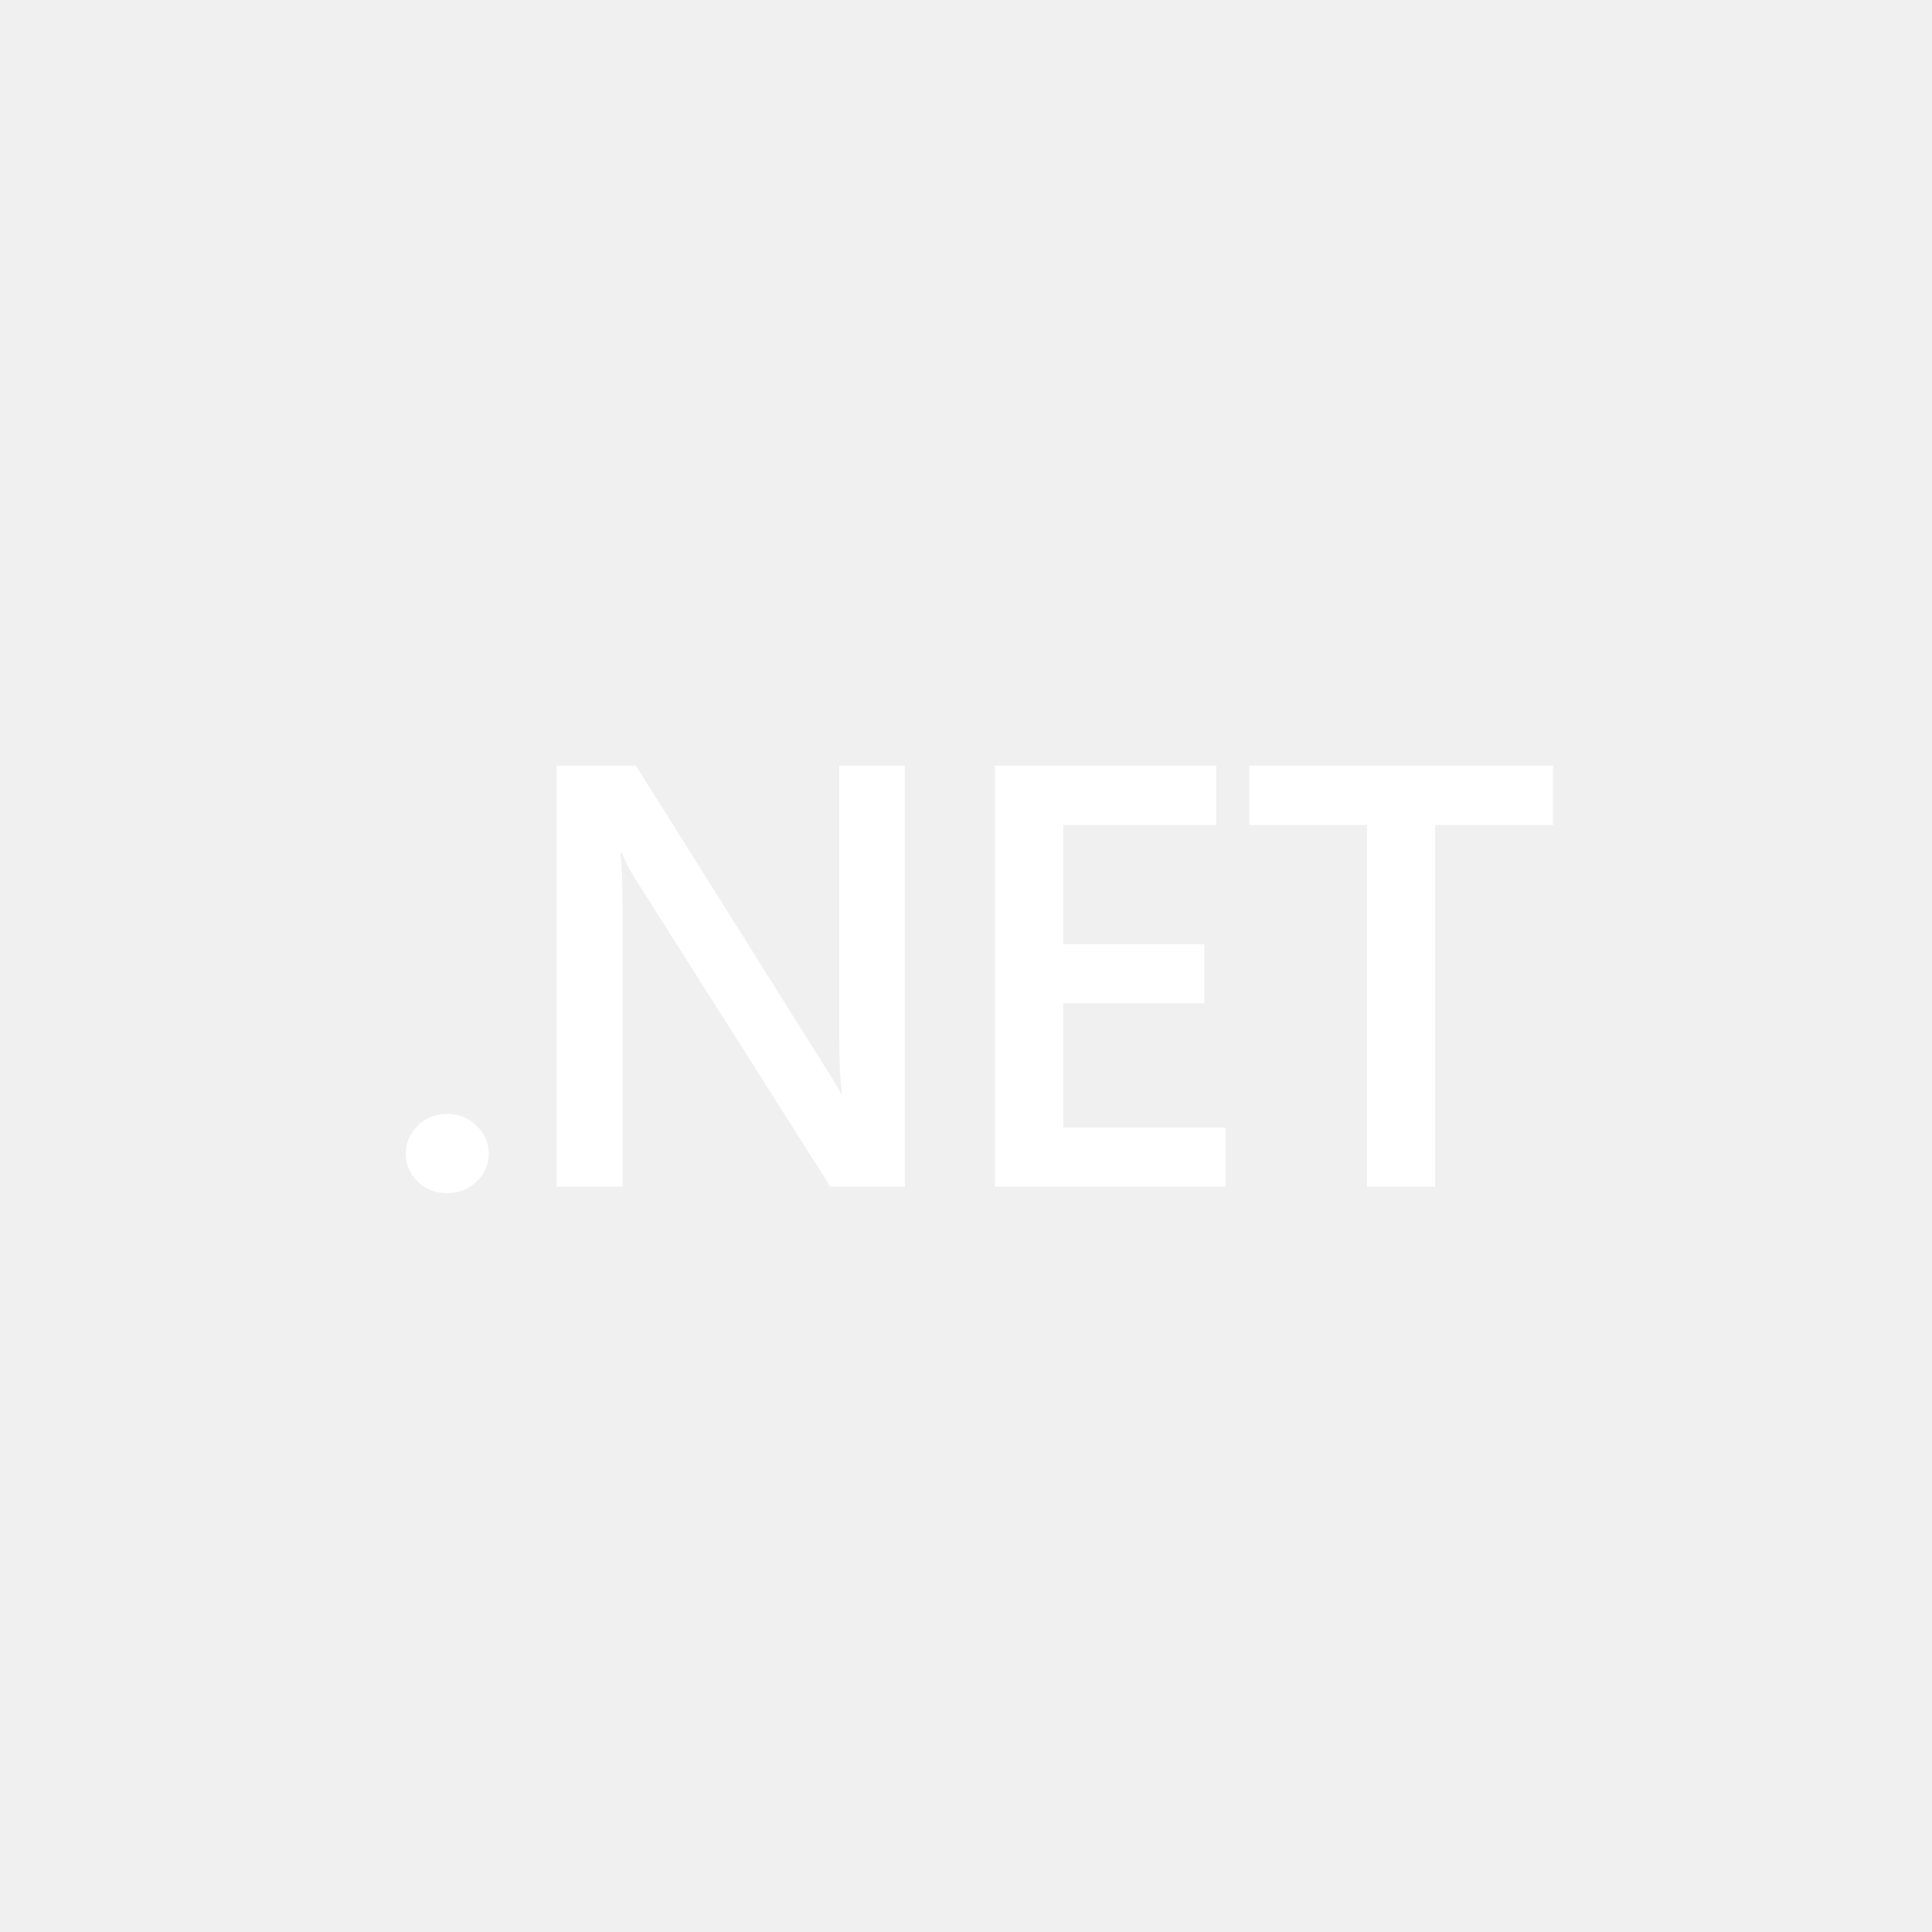
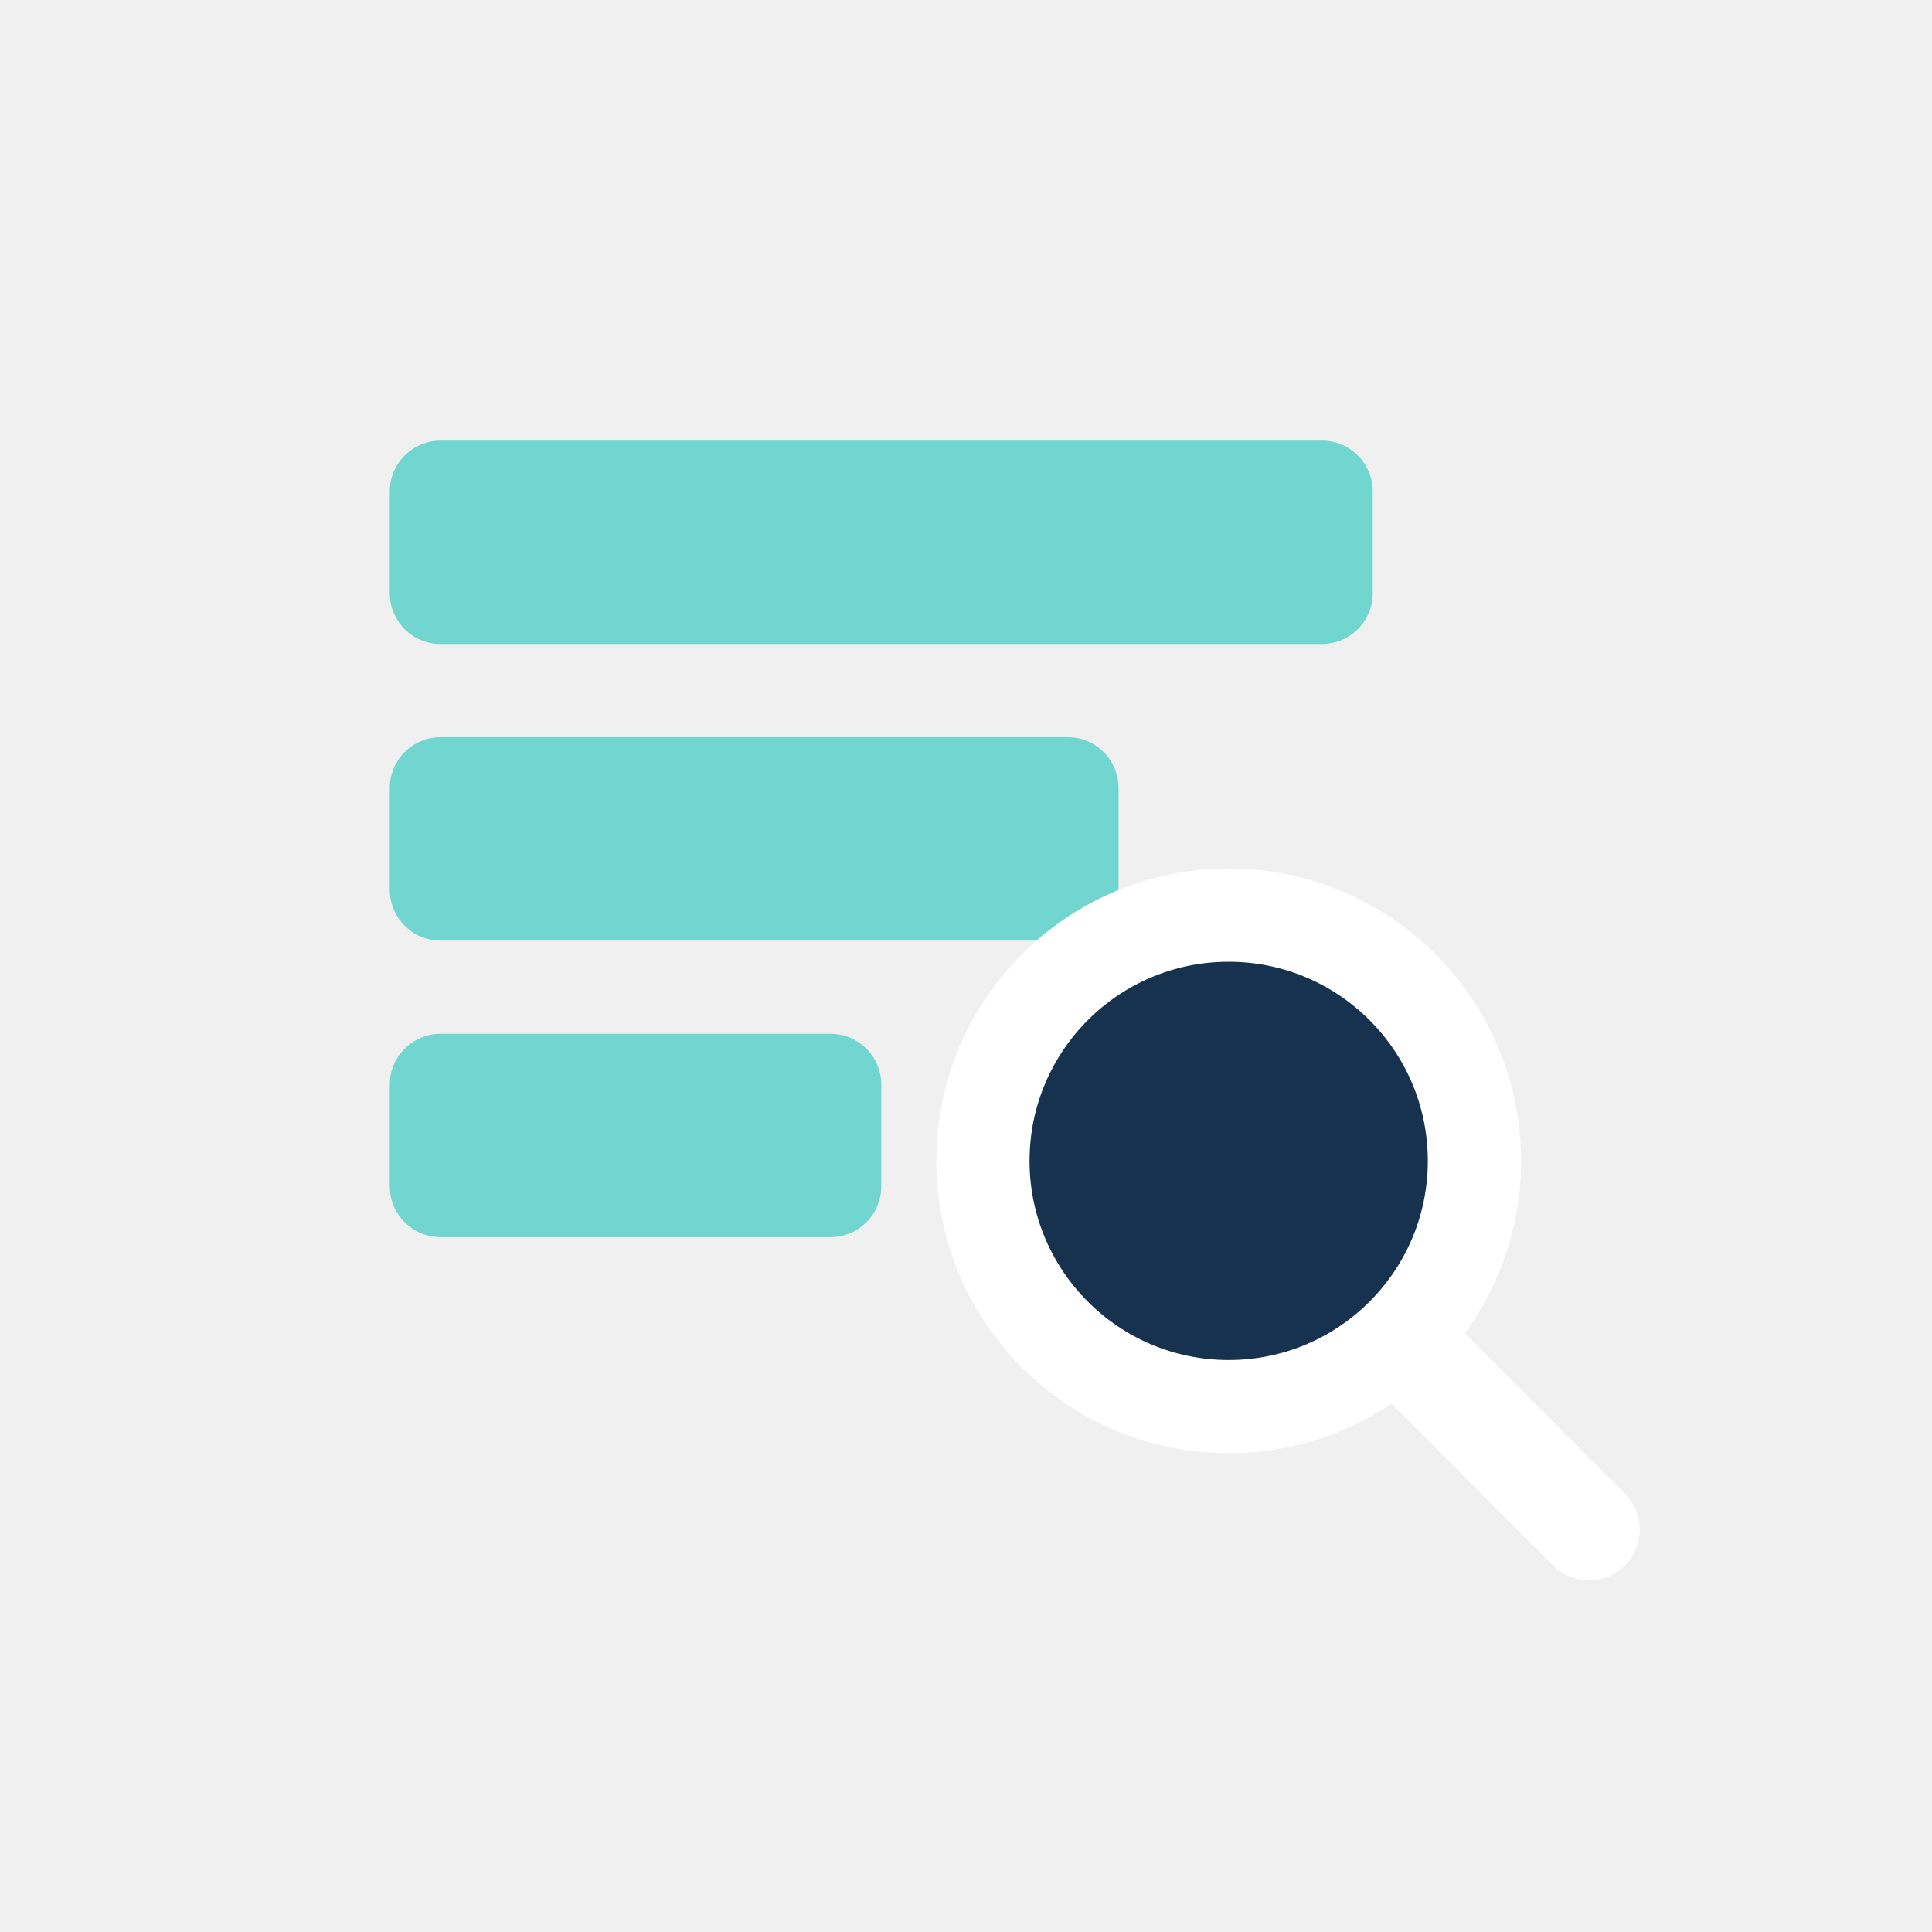
- <svg xmlns="http://www.w3.org/2000/svg" width="456" height="456" viewBox="0 0 456 456" version="1.1" xml:space="preserve" style="fill-rule:evenodd;clip-rule:evenodd;stroke-linejoin:round;stroke-miterlimit:2;">
-   <path d="m 105.5,281.609 c -2.703,0 -5.001,-0.9 -6.893,-2.702 -1.892,-1.848 -2.838,-4.042 -2.838,-6.582 0,-2.587 0.946,-4.804 2.838,-6.652 1.892,-1.848 4.19,-2.772 6.893,-2.772 2.748,0 5.068,0.924 6.96,2.772 1.937,1.848 2.906,4.064 2.906,6.652 0,2.54 -0.968,4.734 -2.906,6.582 -1.892,1.802 -4.212,2.702 -6.96,2.702 z" style="fill:#ffffff;fill-rule:nonzero;stroke-width:0.838" />
-   <path d="M 213.561,280.084 H 195.99 L 149.7,207.054 c -1.171,-1.848 -2.14,-3.765 -2.906,-5.751 h -0.406 c 0.361,2.125 0.541,6.675 0.541,13.65 v 65.132 h -15.543 v -99.36 h 18.719 l 44.737,71.298 c 1.892,2.957 3.109,4.989 3.649,6.098 h 0.27 c -0.45,-2.632 -0.676,-7.09 -0.676,-13.373 v -64.023 h 15.476 z" style="fill:#ffffff;fill-rule:nonzero;stroke-width:0.838" />
-   <path d="m 289.251,280.084 h -54.401 v -99.36 h 52.238 v 13.997 h -36.154 v 28.131 h 33.316 v 13.927 h -33.316 v 29.378 h 38.316 z" style="fill:#ffffff;fill-rule:nonzero;stroke-width:0.838" />
-   <path d="M 366.565,194.721 H 338.722 v 85.363 h -16.084 v -85.363 h -27.775 v -13.997 h 71.701 z" style="fill:#ffffff;fill-rule:nonzero;stroke-width:0.838" />
+ <svg xmlns="http://www.w3.org/2000/svg" width="456" height="456" viewBox="0 0 456 456">
+   <g fill="#70d6cf">
+     <rect x="92" y="104" width="232" height="48" rx="12" />
+     <rect x="92" y="174" width="172" height="48" rx="12" />
+     <rect x="92" y="244" width="116" height="48" rx="12" />
+   </g>
+   <circle cx="290" cy="274" r="58" fill="#16324f" stroke="#ffffff" stroke-width="22" />
+   <path d="M332 318l43 43" stroke="#ffffff" stroke-width="24" stroke-linecap="round" />
</svg>
